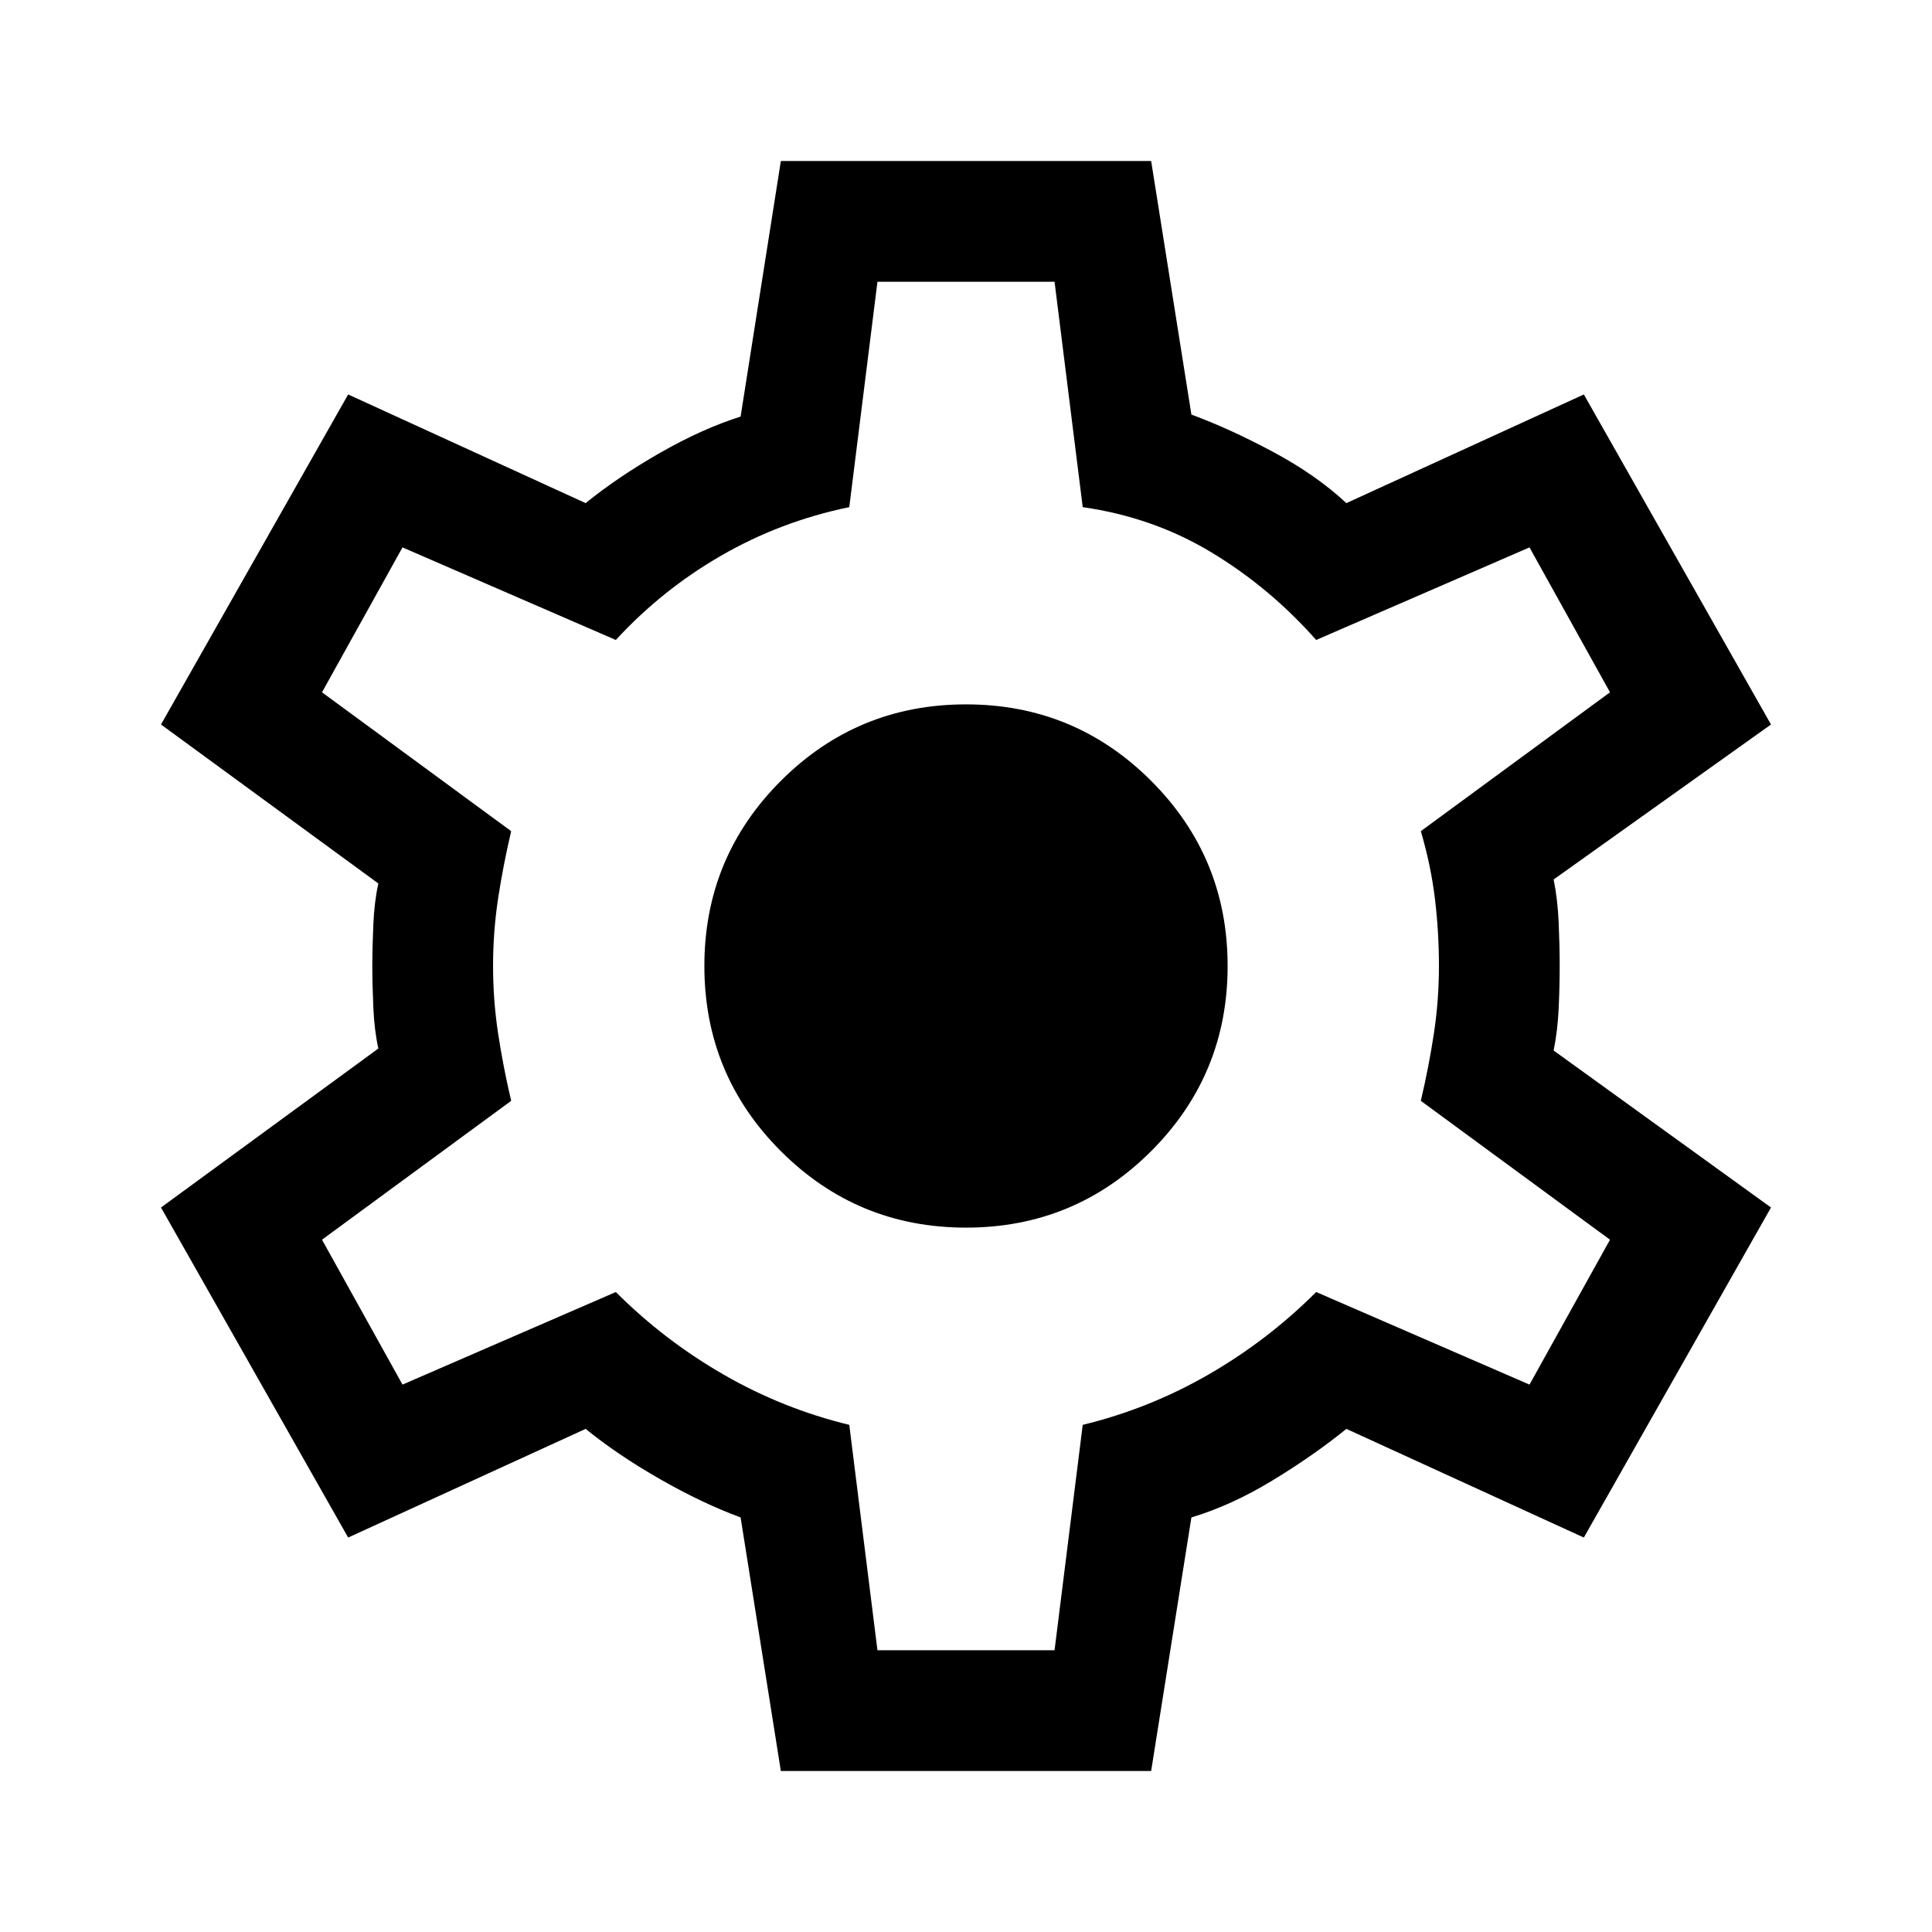
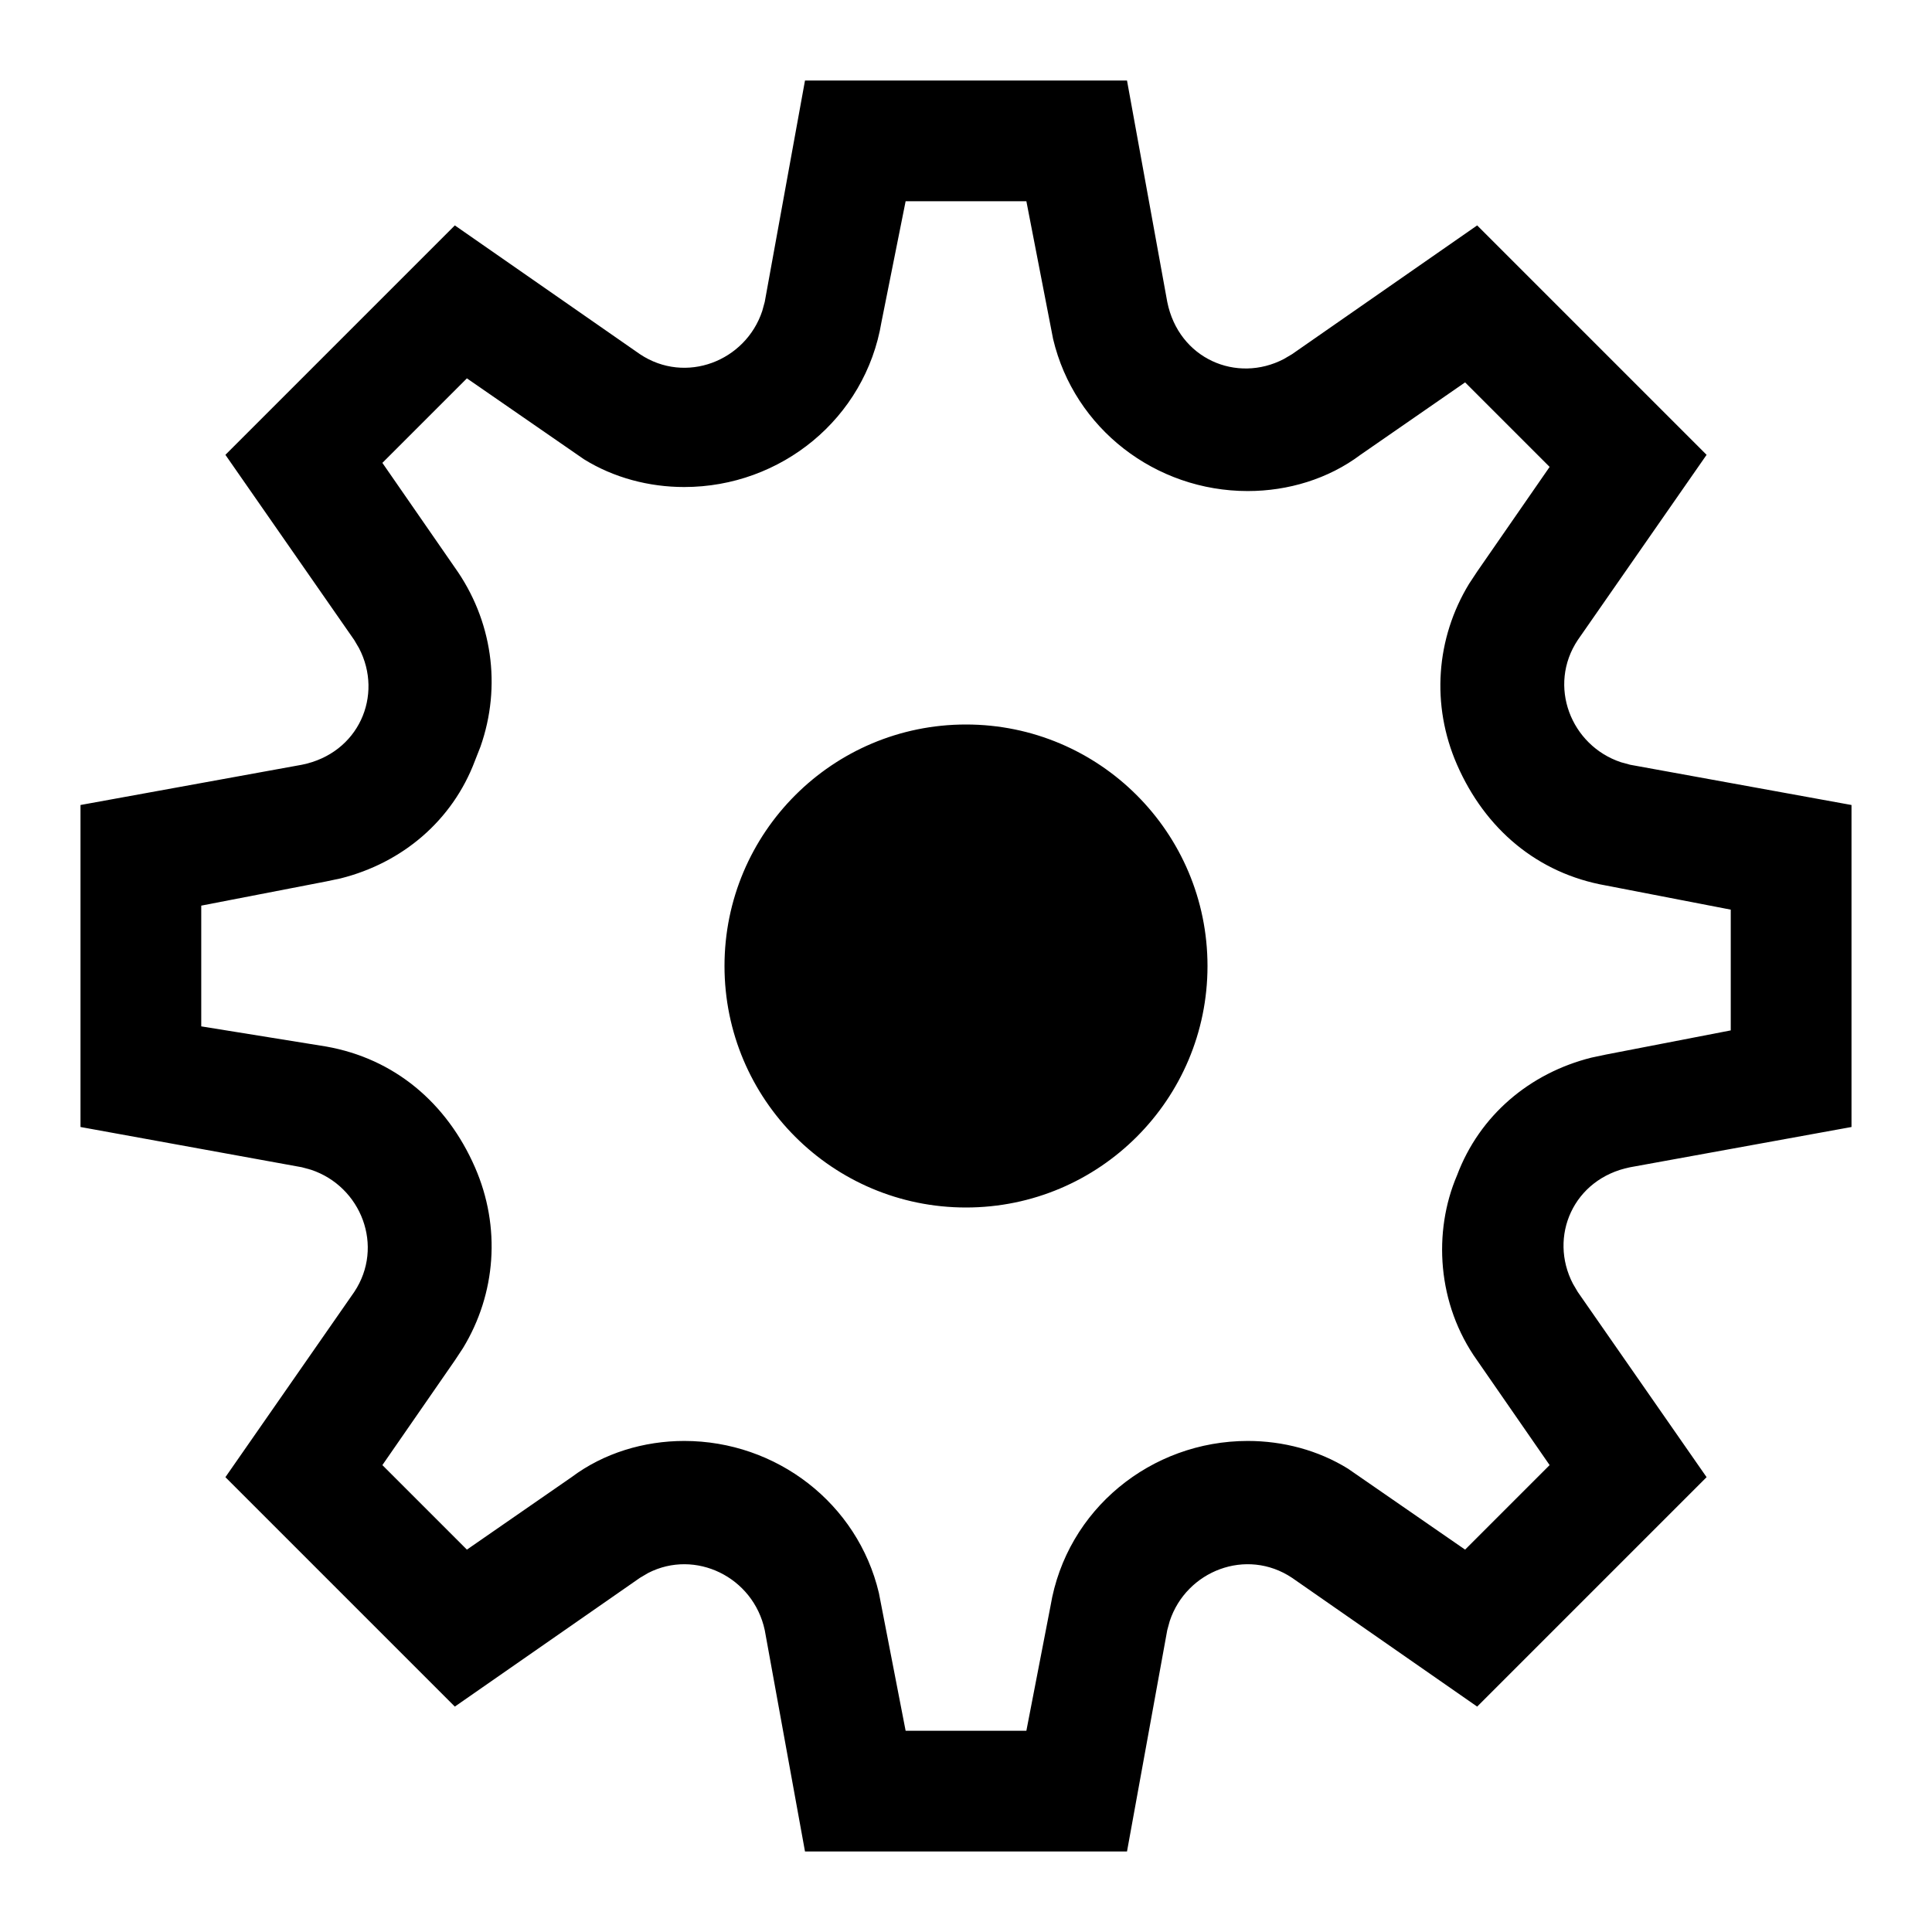
- <svg xmlns="http://www.w3.org/2000/svg" width="24" height="24" viewBox="0 0 24 24" version="1.1" xml:space="preserve" style="fill-rule:evenodd;clip-rule:evenodd;stroke-linejoin:round;stroke-miterlimit:2;">
-   <g transform="matrix(0.025,0,0,0.025,0,24)">
-     <path d="M388,-80L368,-206C355.333,-210.667 342,-217 328,-225C314,-233 301.667,-241.333 291,-250L173,-196L80,-360L188,-439C186.667,-445 185.833,-451.833 185.5,-459.5C185.167,-467.167 185,-474 185,-480C185,-486 185.167,-492.833 185.5,-500.5C185.833,-508.167 186.667,-515 188,-521L80,-600L173,-764L291,-710C301.667,-718.667 314,-727 328,-735C342,-743 355.333,-749 368,-753L388,-880L572,-880L592,-754C604.667,-749.333 618.167,-743.167 632.5,-735.5C646.833,-727.833 659,-719.333 669,-710L787,-764L880,-600L772,-523C773.333,-516.333 774.167,-509.167 774.5,-501.5C774.833,-493.833 775,-486.667 775,-480C775,-473.333 774.833,-466.333 774.5,-459C774.167,-451.667 773.333,-444.667 772,-438L880,-360L787,-196L669,-250C658.333,-241.333 646.167,-232.833 632.5,-224.5C618.833,-216.167 605.333,-210 592,-206L572,-80L388,-80ZM436,-140L524,-140L538,-252C560,-257.333 580.833,-265.667 600.5,-277C620.167,-288.333 638,-302 654,-318L760,-272L800,-344L706,-413C708.667,-424.333 710.833,-435.5 712.5,-446.5C714.167,-457.5 715,-468.667 715,-480C715,-491.333 714.333,-502.5 713,-513.5C711.667,-524.5 709.333,-535.667 706,-547L800,-616L760,-688L654,-642C638.667,-659.333 621.333,-673.833 602,-685.5C582.667,-697.167 561.333,-704.667 538,-708L524,-820L436,-820L422,-708C399.333,-703.333 378.167,-695.333 358.5,-684C338.833,-672.667 321.333,-658.667 306,-642L200,-688L160,-616L254,-547C251.333,-535.667 249.167,-524.5 247.5,-513.5C245.833,-502.5 245,-491.333 245,-480C245,-468.667 245.833,-457.5 247.5,-446.5C249.167,-435.5 251.333,-424.333 254,-413L160,-344L200,-272L306,-318C322,-302 339.833,-288.333 359.5,-277C379.167,-265.667 400,-257.333 422,-252L436,-140ZM480,-350C516,-350 546.667,-362.667 572,-388C597.333,-413.333 610,-444 610,-480C610,-516 597.333,-546.667 572,-572C546.667,-597.333 516,-610 480,-610C444,-610 413.333,-597.333 388,-572C362.667,-546.667 350,-516 350,-480C350,-444 362.667,-413.333 388,-388C413.333,-362.667 444,-350 480,-350Z" style="fill-rule:nonzero;" />
+ <svg xmlns="http://www.w3.org/2000/svg" width="24px" height="24px" viewBox="0 0 24 24" version="1.1">
+   <g id="icon/service/settings/default" stroke="none" stroke-width="1" fill="none" fill-rule="evenodd">
+     <path d="M14,1 L14.5,3.75 C14.642,4.458 15.363,4.765 15.948,4.46 L16.05,4.4 L18.35,2.8 L21.2,5.65 L19.6,7.95 C19.222,8.517 19.513,9.262 20.137,9.469 L20.25,9.5 L23,10 L23,14 L20.25,14.5 C19.542,14.642 19.235,15.363 19.54,15.948 L19.6,16.05 L21.2,18.35 L18.35,21.2 L16.05,19.6 C15.483,19.222 14.738,19.513 14.531,20.137 L14.5,20.25 L14,23 L10,23 L9.5,20.25 C9.358,19.589 8.637,19.24 8.052,19.54 L7.95,19.6 L5.65,21.2 L2.8,18.35 L4.4,16.05 C4.778,15.483 4.487,14.738 3.863,14.531 L3.75,14.5 L1,14 L1,10 L3.75,9.5 C4.458,9.358 4.765,8.637 4.46,8.052 L4.4,7.95 L2.8,5.65 L5.65,2.8 L7.95,4.4 C8.517,4.778 9.262,4.487 9.469,3.863 L9.5,3.75 L10,1 L14,1 Z M12.75,2.5 L11.25,2.5 L10.95,4 C10.75,5.2 9.7,6.05 8.5,6.05 C8.062,6.05 7.625,5.935 7.254,5.705 L5.8,4.7 L4.75,5.75 L5.65,7.05 C6.114,7.7 6.234,8.522 5.968,9.277 L5.9,9.45 C5.621,10.193 4.998,10.72 4.23,10.912 L4.05,10.95 L2.5,11.25 L2.5,12.75 L4.05,13 C4.9,13.15 5.55,13.7 5.9,14.5 C6.225,15.243 6.162,16.072 5.751,16.747 L5.65,16.9 L4.75,18.2 L5.8,19.25 L7.1,18.35 C7.5,18.05 8,17.9 8.5,17.9 C9.645,17.9 10.654,18.674 10.918,19.789 L11.25,21.5 L12.75,21.5 L13.05,19.95 C13.25,18.75 14.3,17.9 15.5,17.9 C15.938,17.9 16.375,18.015 16.746,18.245 L18.2,19.25 L19.25,18.2 L18.35,16.9 C17.85,16.2 17.8,15.3 18.1,14.6 C18.379,13.857 19.002,13.33 19.77,13.138 L19.95,13.1 L21.5,12.8 L21.5,11.3 L19.95,11 C19.1,10.85 18.45,10.3 18.1,9.5 C17.775,8.757 17.838,7.928 18.249,7.253 L18.35,7.1 L19.25,5.8 L18.2,4.75 L16.9,5.65 C16.5,5.95 16,6.1 15.5,6.1 C14.355,6.1 13.346,5.326 13.082,4.211 L12.75,2.5 Z M12,9 C13.657,9 15,10.343 15,12 C15,13.657 13.657,15 12,15 C10.343,15 9,13.657 9,12 C9,10.343 10.343,9 12,9 Z" id="Icon" fill="#000000" />
  </g>
</svg>
